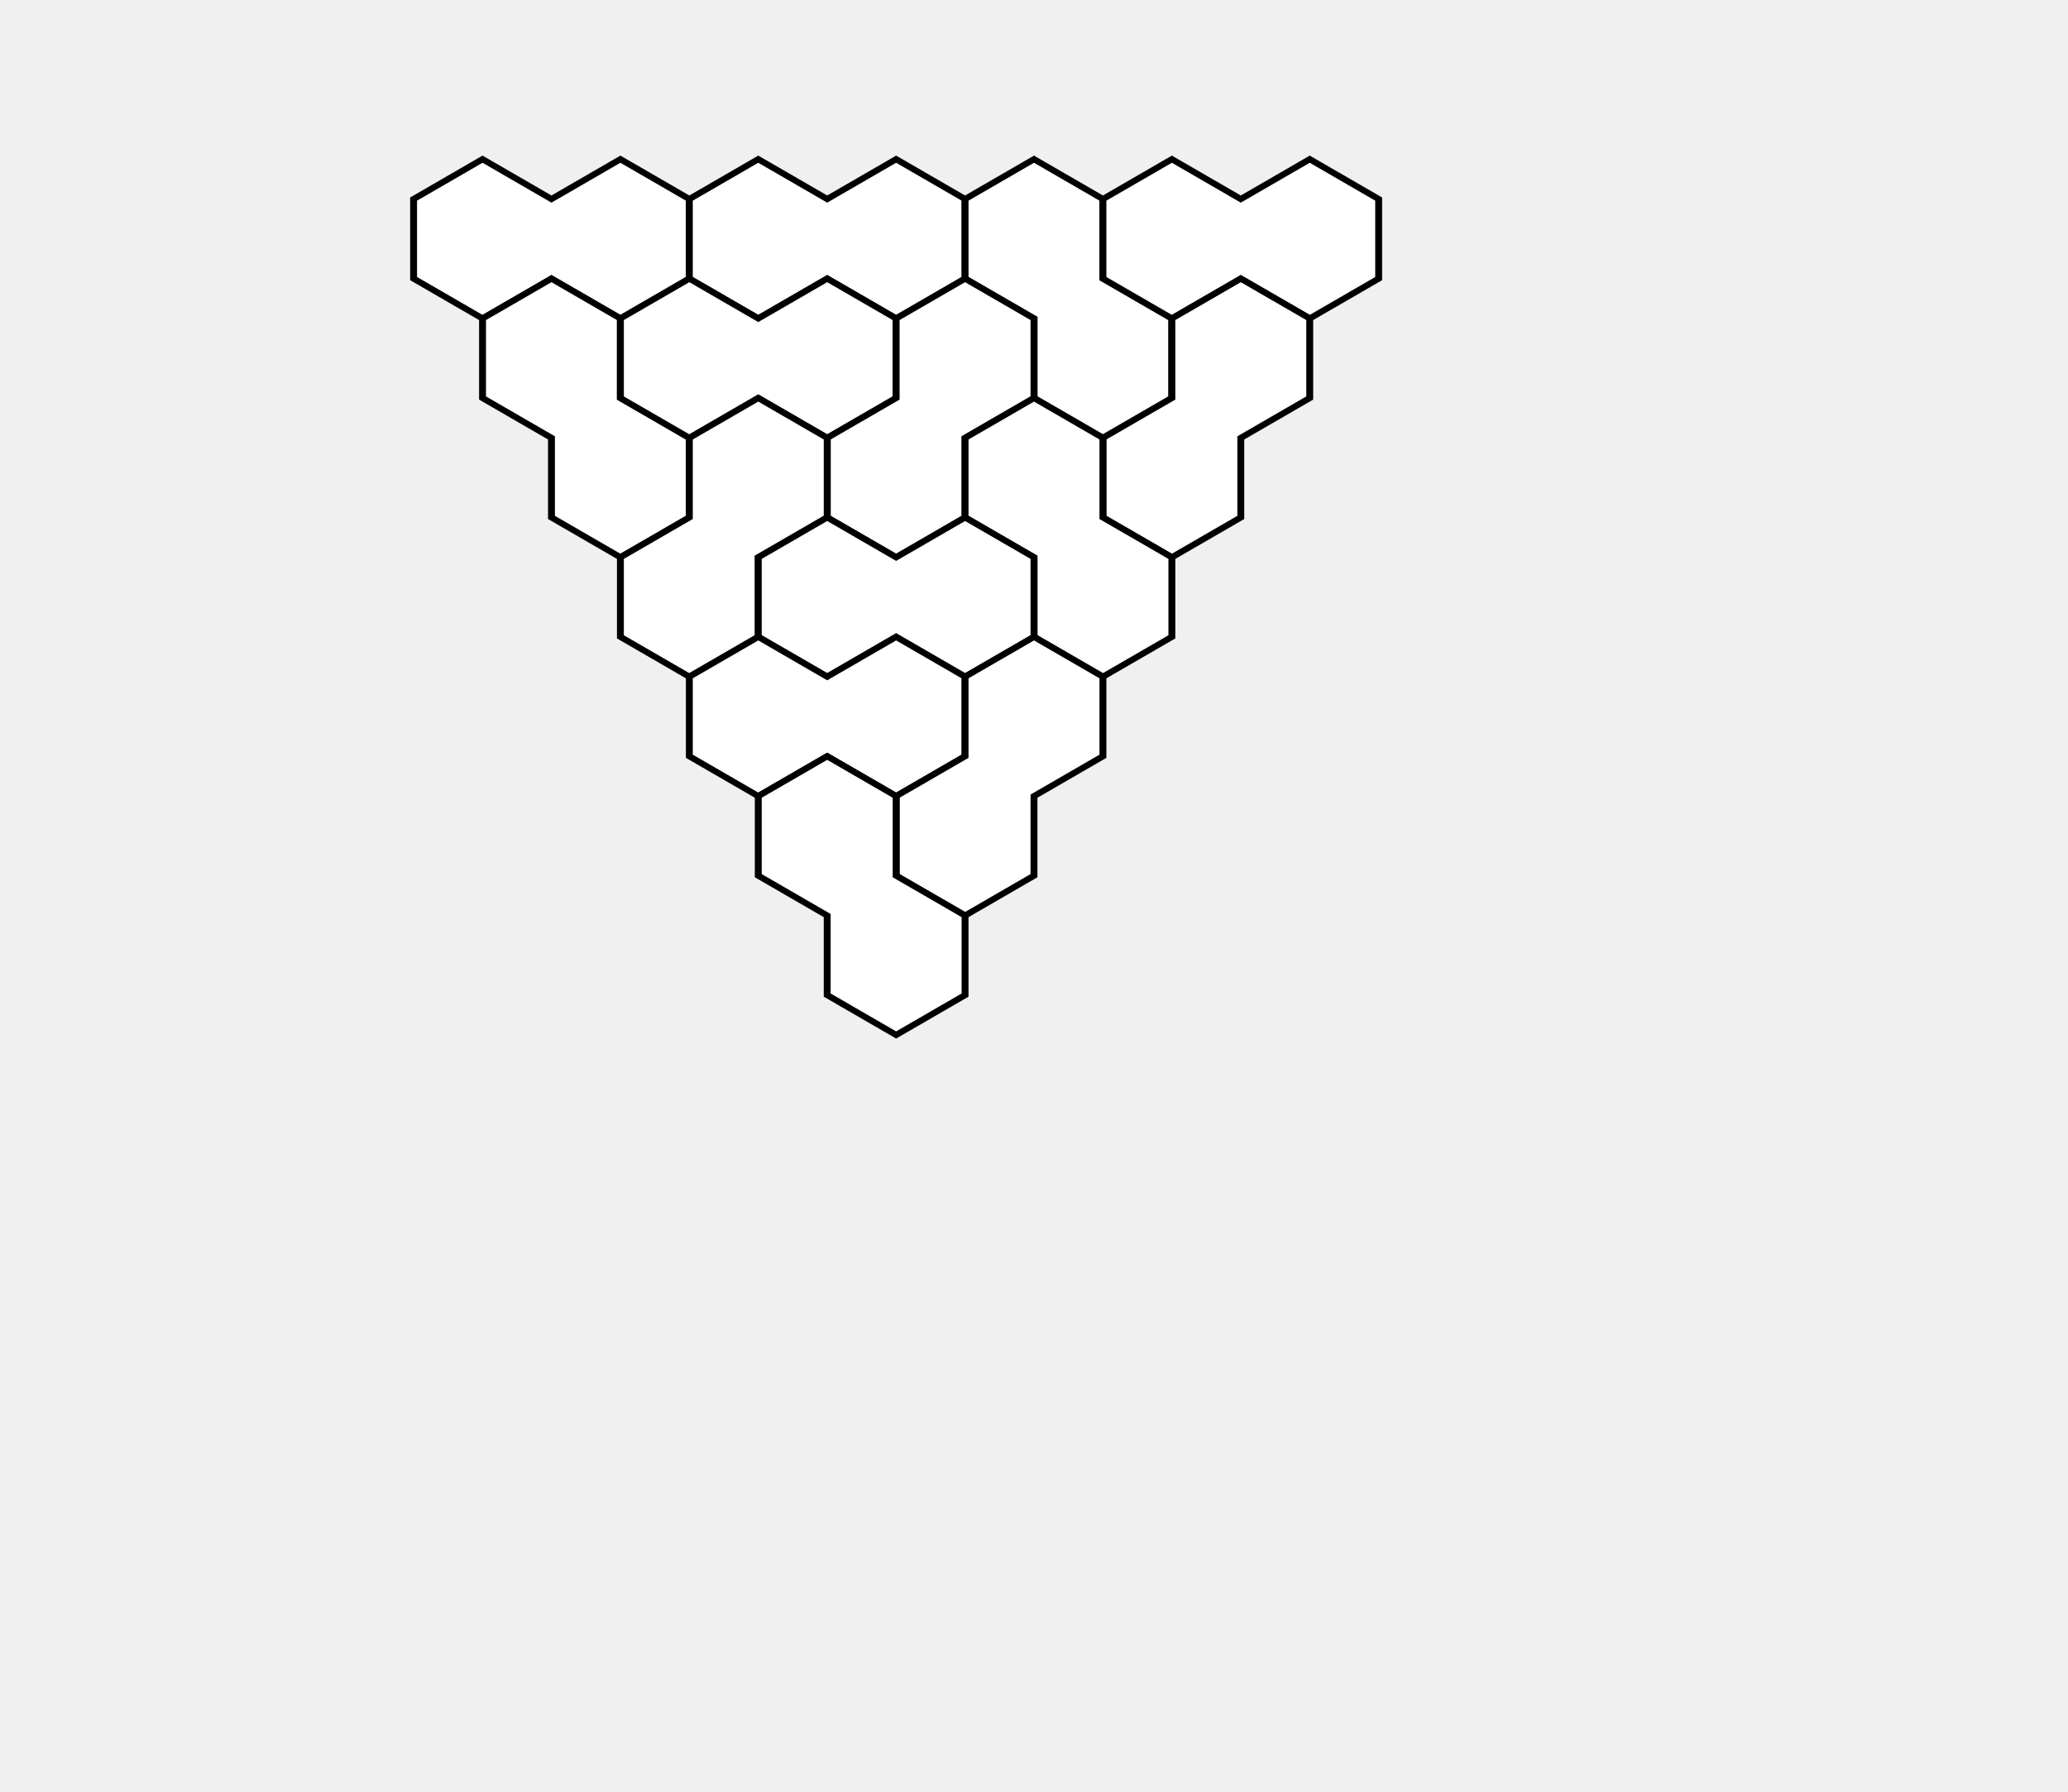
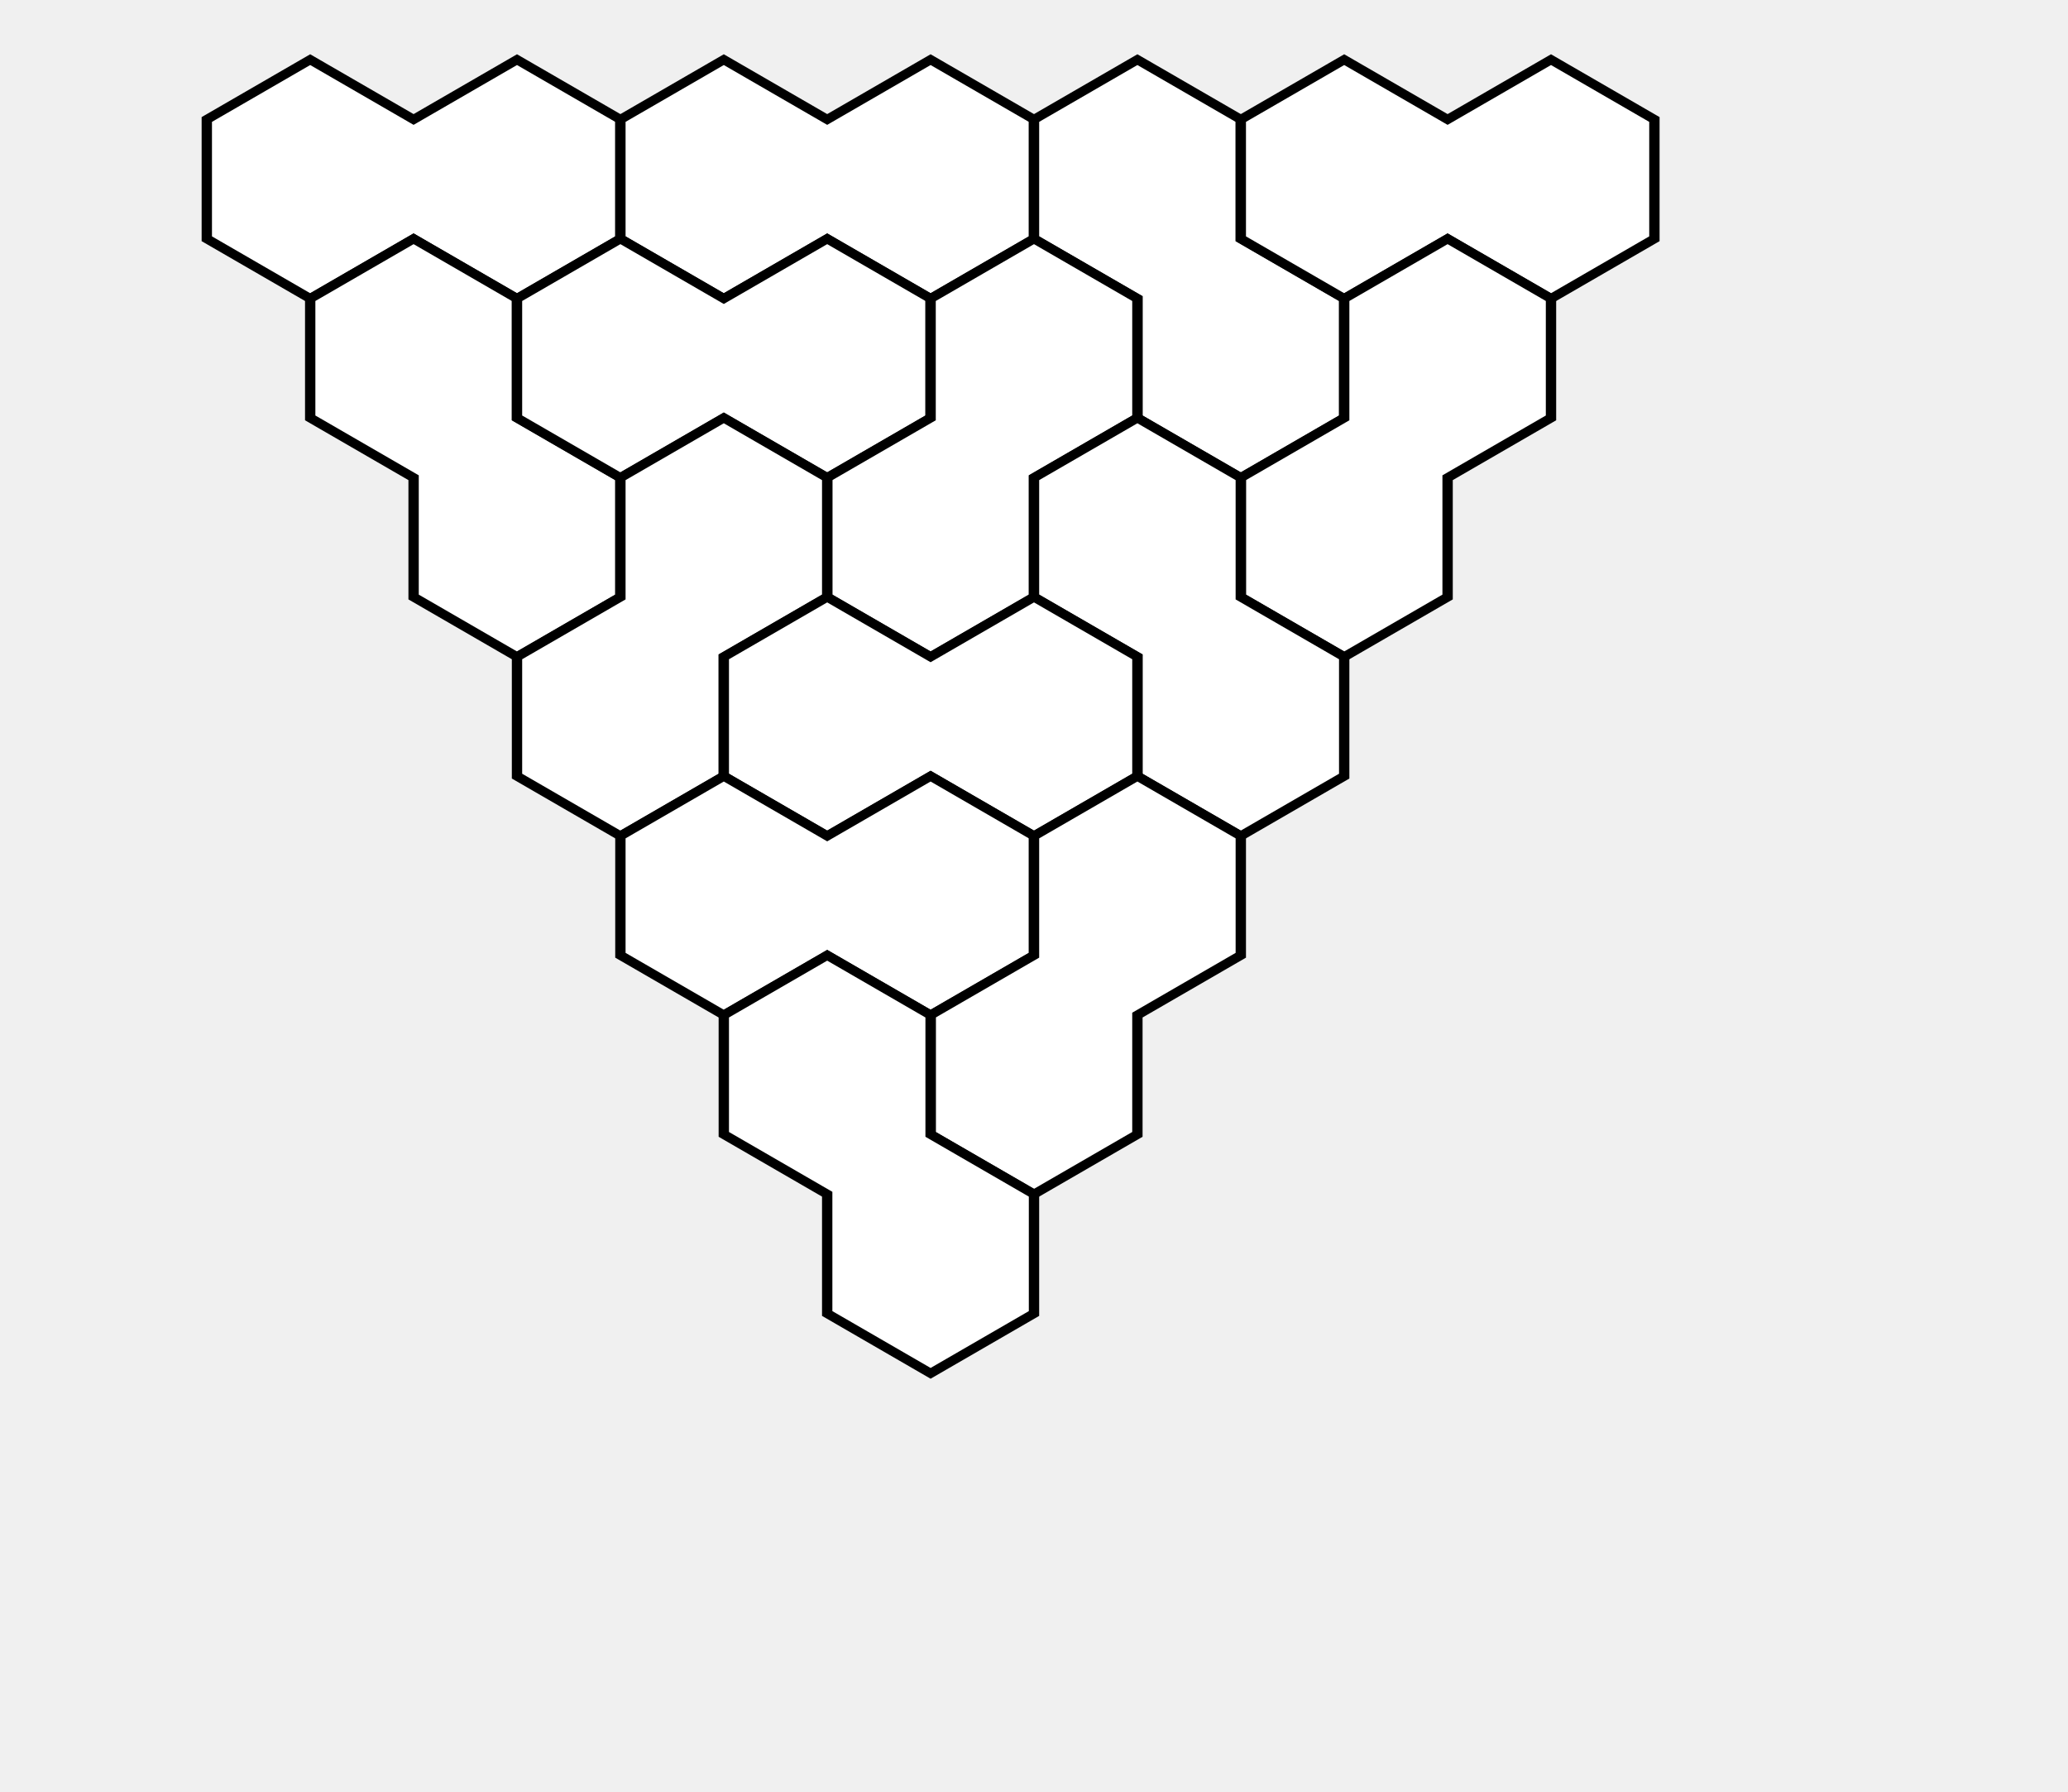
- <svg xmlns="http://www.w3.org/2000/svg" xmlns:xlink="http://www.w3.org/1999/xlink" height="433.013" width="500" viewBox="0 0 15 15" preserveAspectRatio="none">
+ <svg xmlns="http://www.w3.org/2000/svg" xmlns:xlink="http://www.w3.org/1999/xlink" height="433.013" width="500" viewBox="2 1 10 10" preserveAspectRatio="none">
  <defs>
    <g id="dR">
      <polygon points="1,-0.667 0.5,-0.333 0.5,0.333 0,0.667 0,1.333 0.5,1.667 1,1.333 1,0.667 1.5,0.333 1.5,-0.333" fill="white" stroke="black" stroke-width=".05" />
    </g>
    <g id="dL">
      <polygon points="0,-0.667 0.5,-0.333 0.5,0.333 1,0.667 1,1.333 0.5,1.667 0,1.333 0,0.667 -0.5,0.333 -0.5,-0.333" fill="white" stroke="black" stroke-width=".05" />
    </g>
    <g id="dH">
      <polygon points="0,-0.667 0.5,-0.333 1,-0.667 1.5,-0.333 1.5,0.333 1,0.667 0.5,0.333 0,0.667 -0.5,0.333 -0.5,-0.333" fill="white" stroke="black" stroke-width=".05" />
    </g>
  </defs>
  <use xlink:href="#dH" x="3.5" y="2" />
  <use xlink:href="#dH" x="5.5" y="2" />
  <use xlink:href="#dL" x="7.5" y="2" />
  <use xlink:href="#dH" x="8.5" y="2" />
  <use xlink:href="#dL" x="4" y="3" />
  <use xlink:href="#dH" x="5" y="3" />
  <use xlink:href="#dR" x="6" y="3" />
  <use xlink:href="#dR" x="8" y="3" />
  <use xlink:href="#dR" x="4.5" y="4" />
  <use xlink:href="#dL" x="7.5" y="4" />
  <use xlink:href="#dH" x="6" y="5" />
  <use xlink:href="#dH" x="5.5" y="6" />
  <use xlink:href="#dR" x="6.5" y="6" />
  <use xlink:href="#dL" x="6" y="7" />
</svg>
